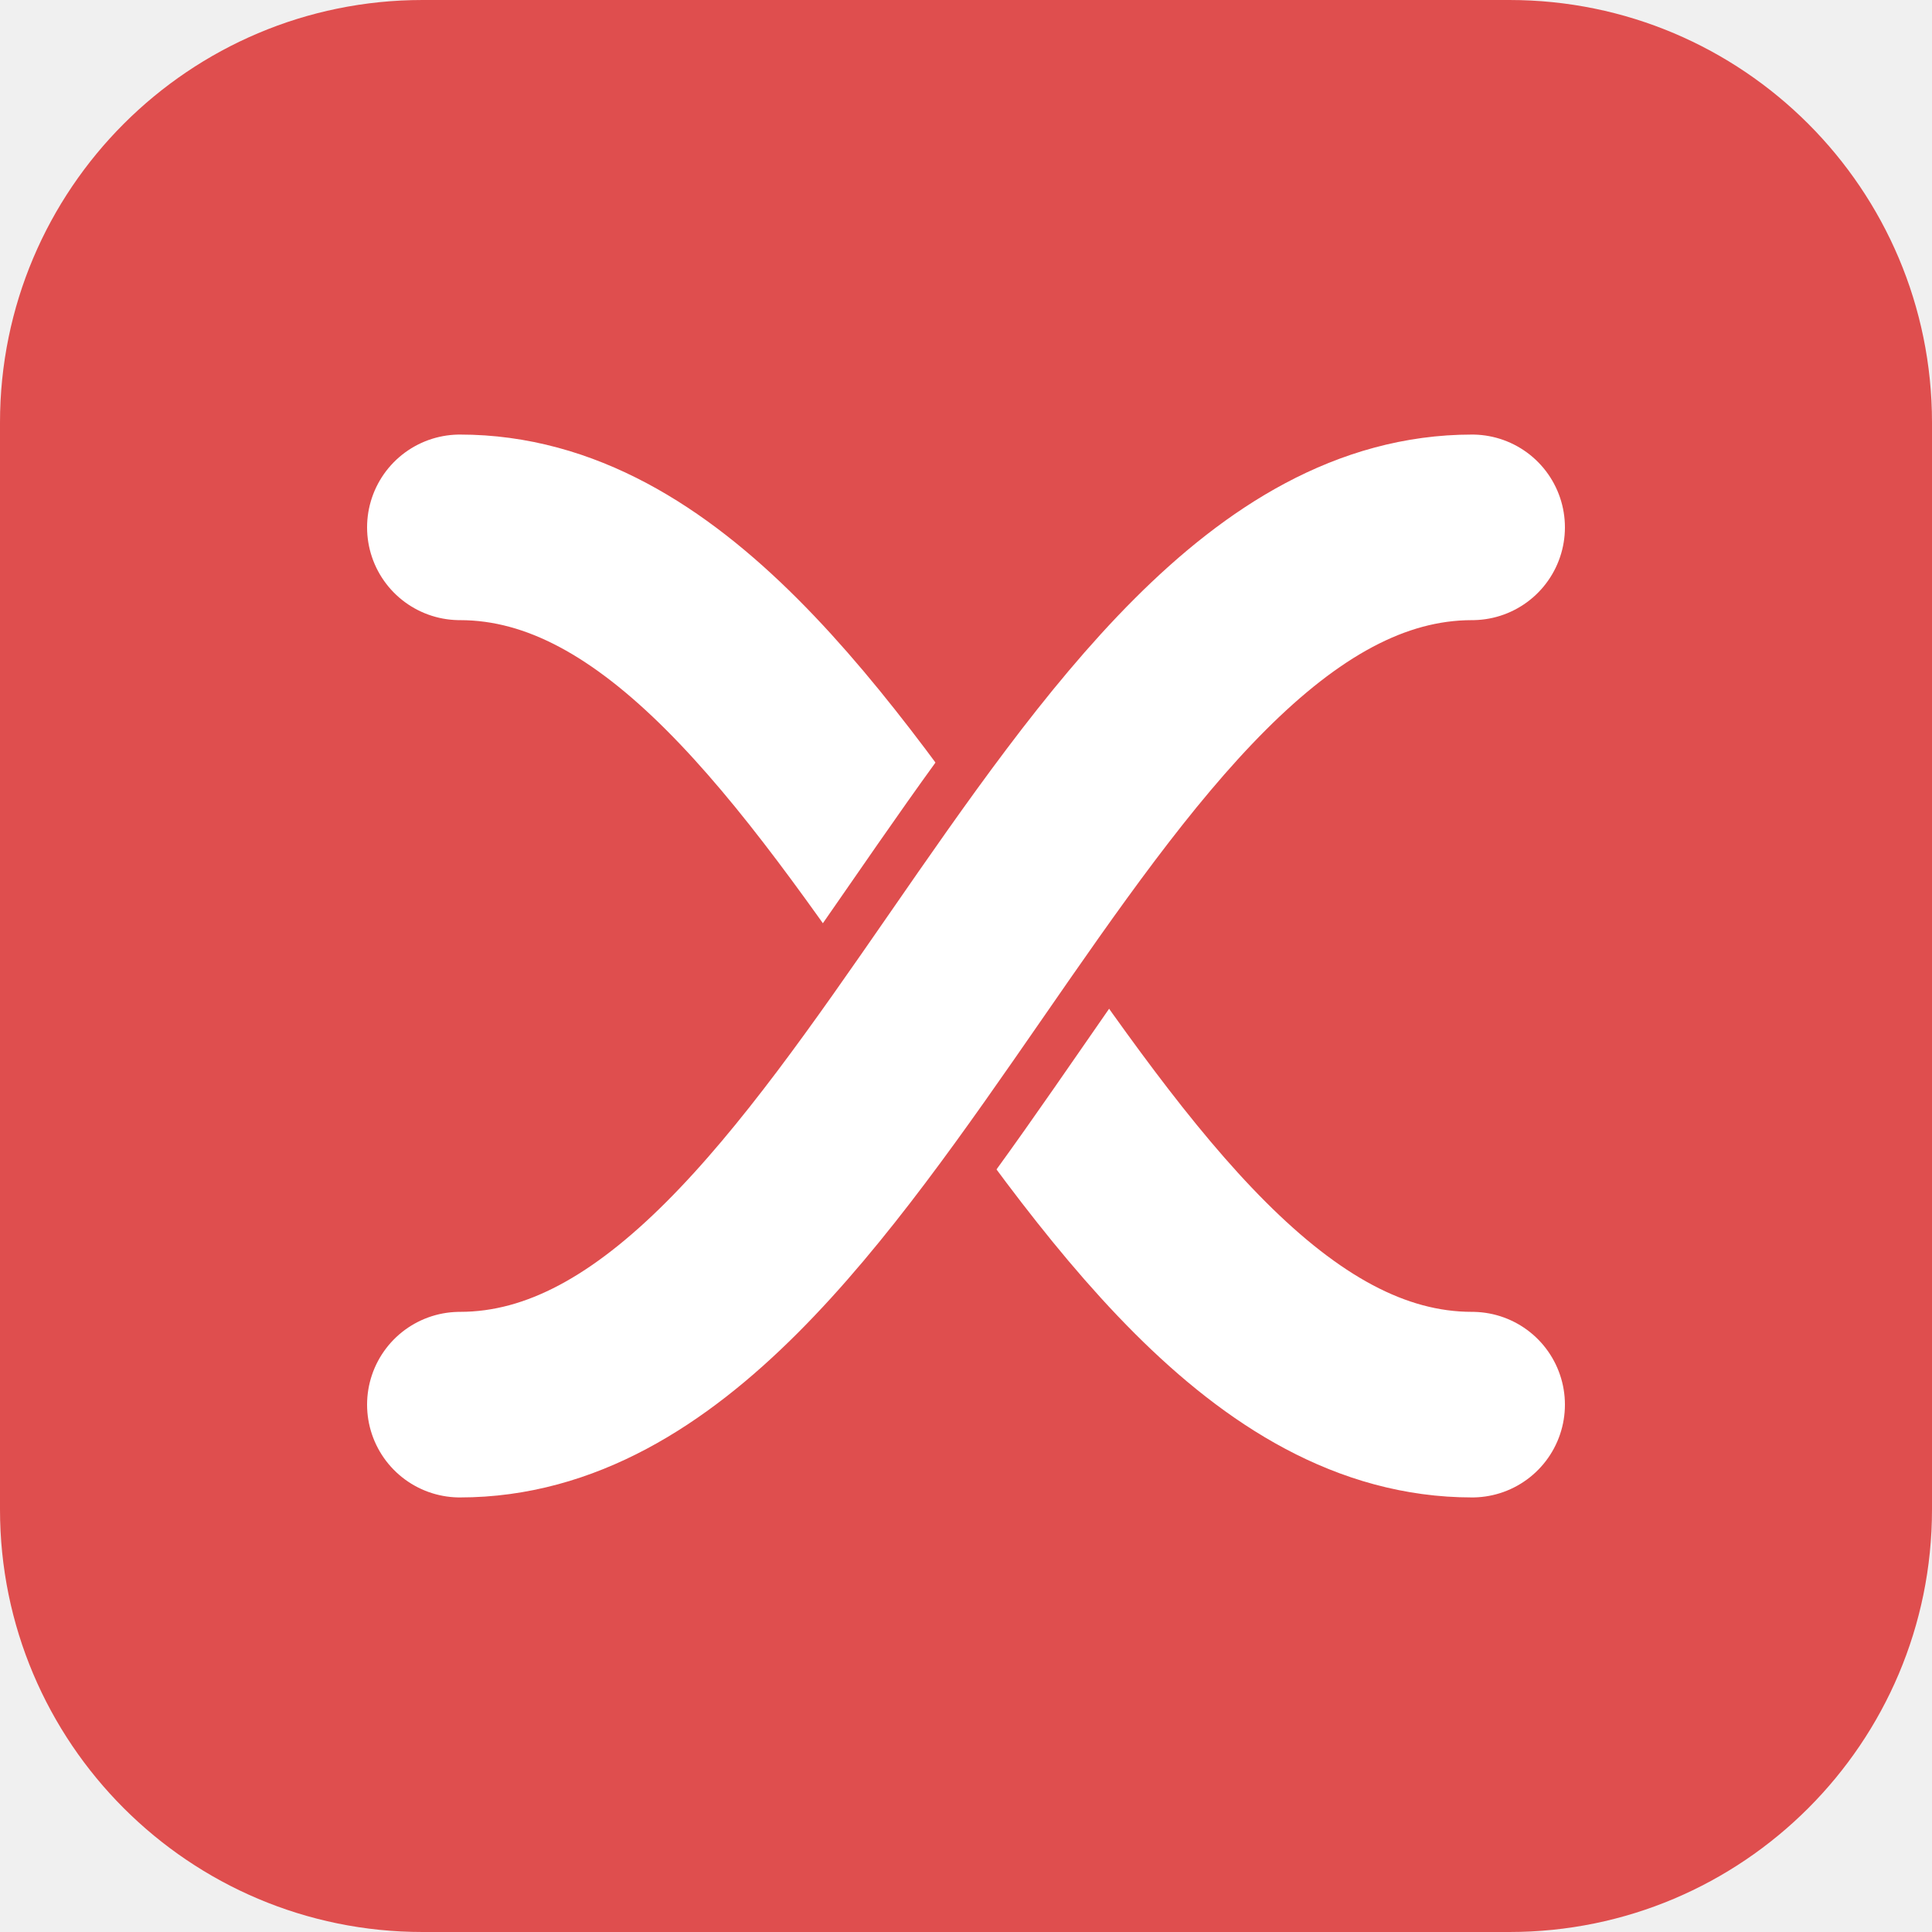
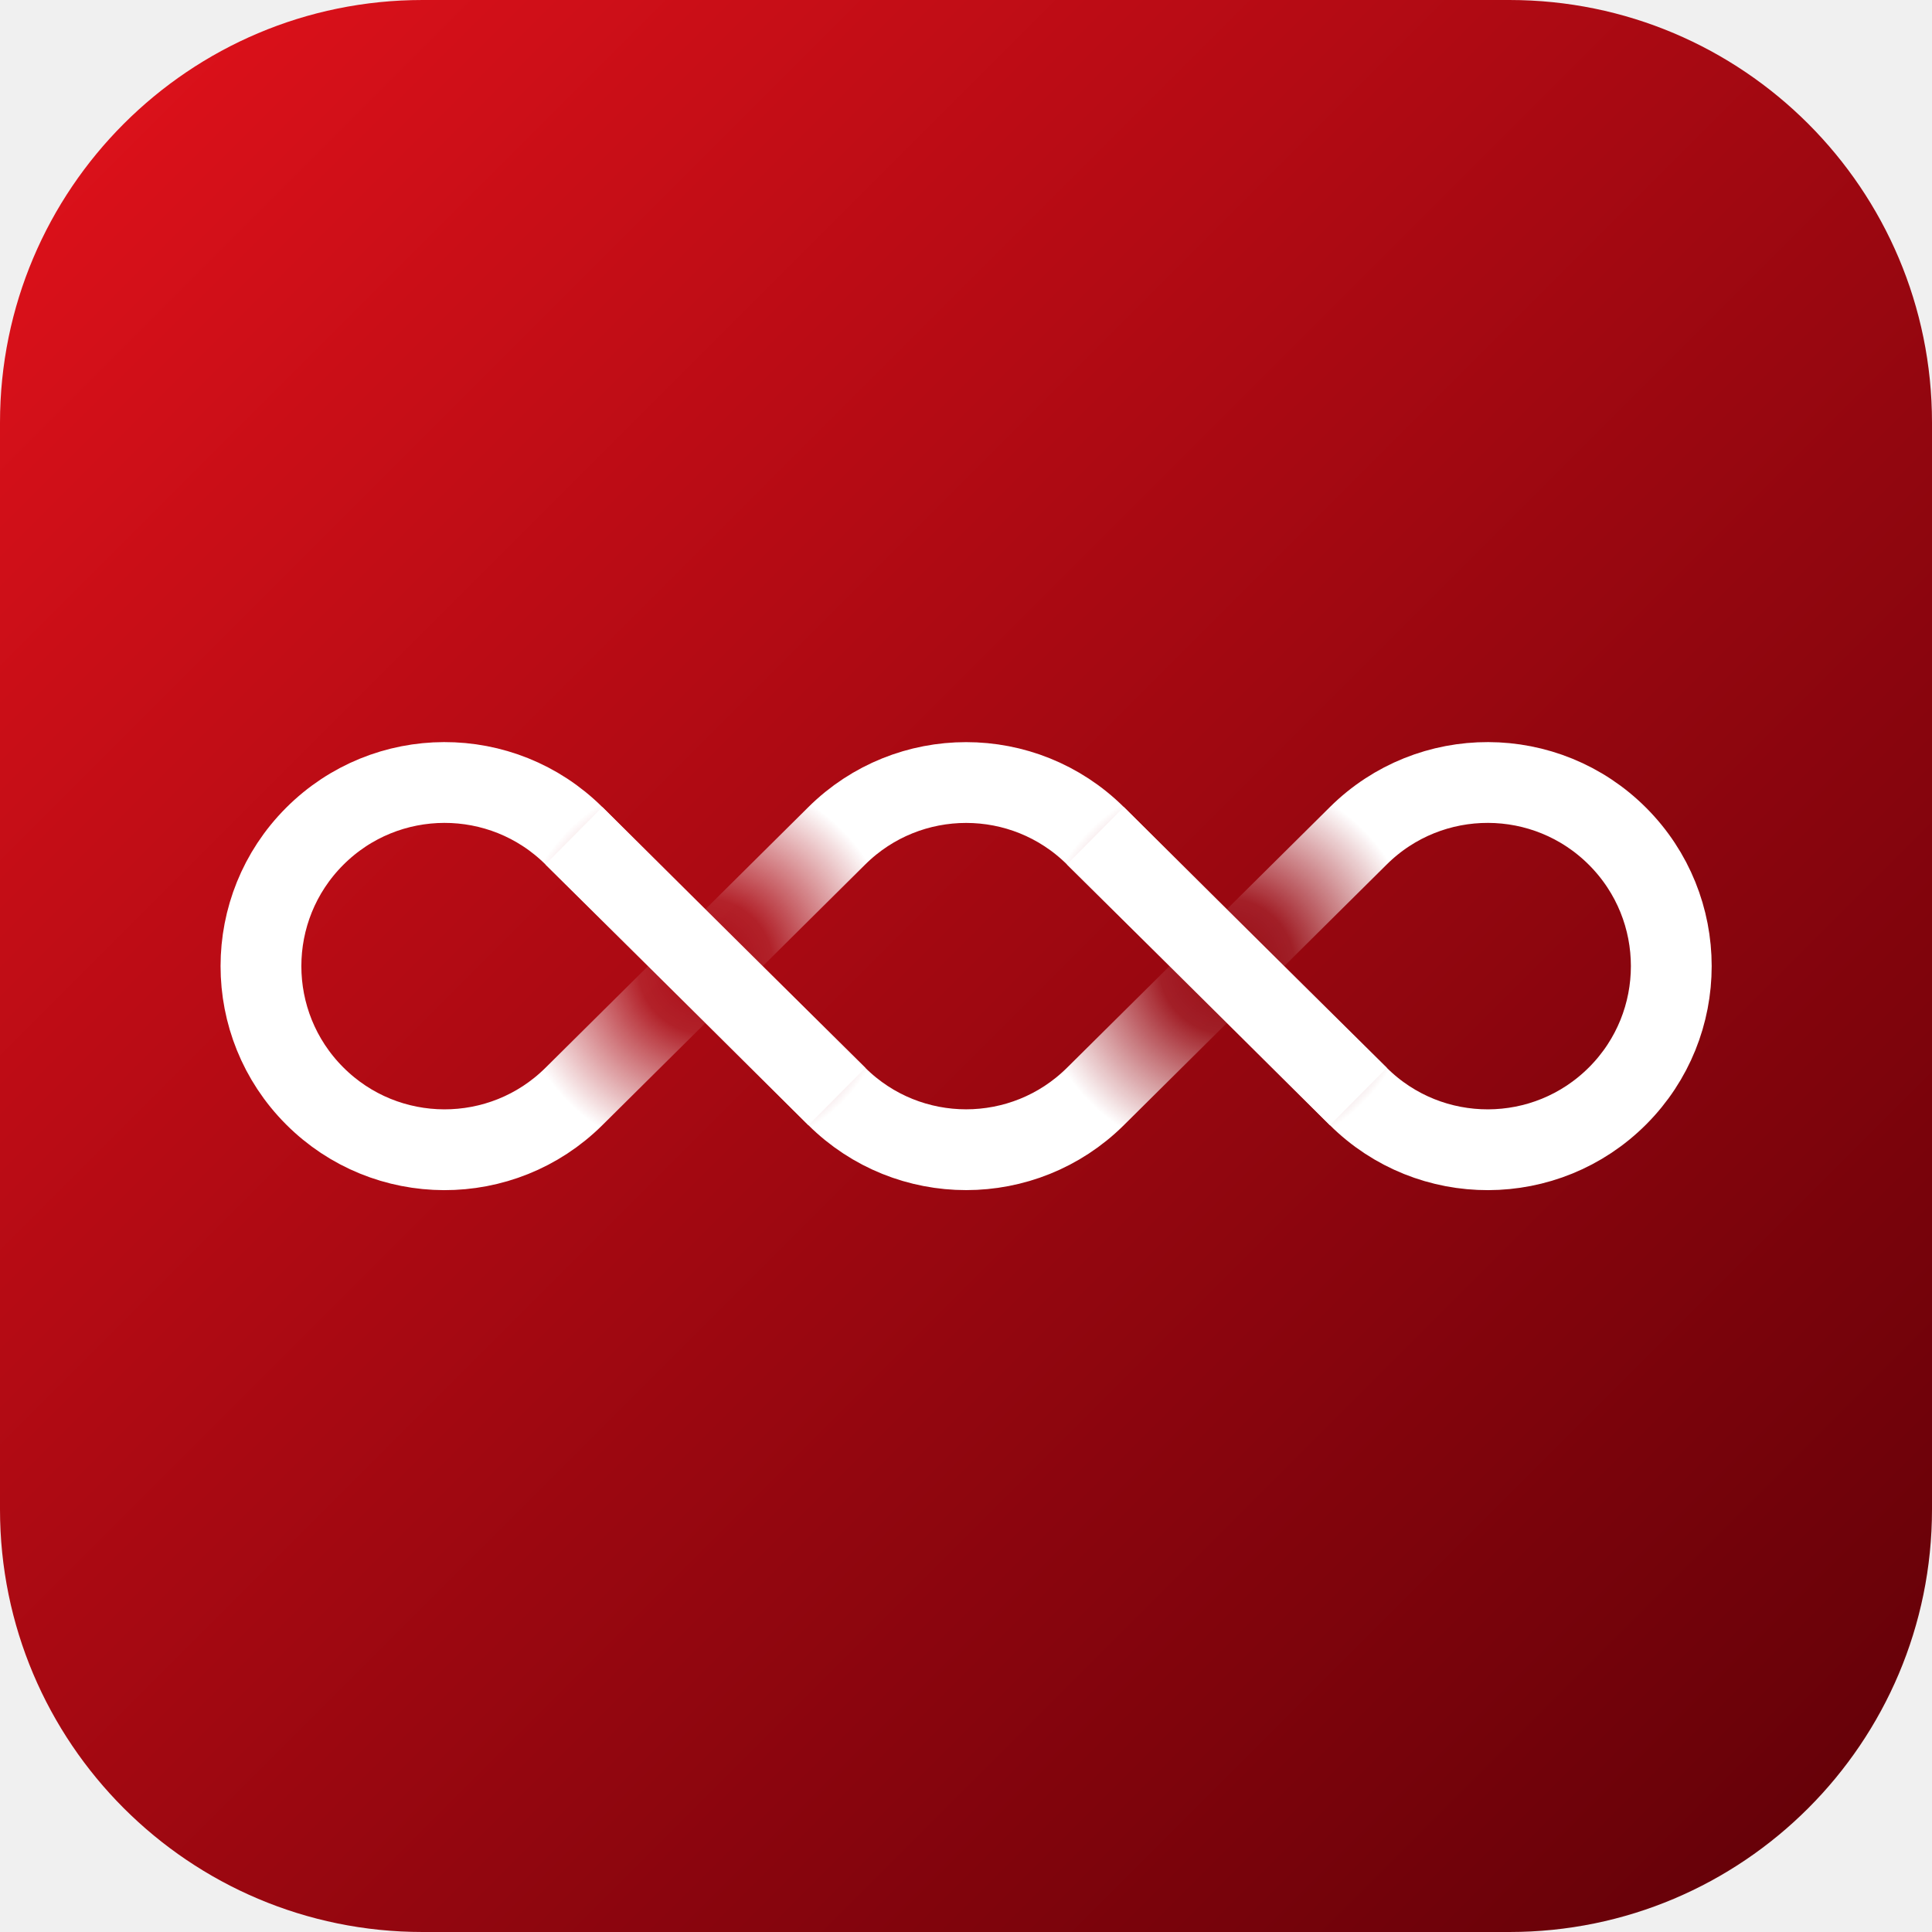
<svg xmlns="http://www.w3.org/2000/svg" viewBox="0 0 512 512" width="512" height="512">
-   <rect width="512" height="512" rx="112" fill="#DF4E4E" />
-   <g transform="translate(256.0,256.0) scale(4.470986) translate(-50,-50)">
+   <defs>
+     <linearGradient id="bg" x1="0" y1="0" x2="1" y2="1">
+       <stop offset="0" stop-color="#E3121B" />
+       <stop offset=".55" stop-color="#9A0710" />
+       <stop offset="1" stop-color="#5E0007" />
+     </linearGradient>
+   </defs>
+   <rect width="512" height="512" rx="112" fill="url(#bg)" />
+   <g transform="translate(256.0,256.0) scale(3.244192) translate(-61.55,-18.95)">
    <defs>
-       <mask id="m" maskUnits="userSpaceOnUse" x="0" y="0" width="100" height="100">
-         <rect width="100" height="100" fill="#fff" />
-         <path d="M20,76 C44,76 56,24 80,24" fill="none" stroke="#000" stroke-width="16.83" stroke-linecap="round" />
+       <radialGradient id="mg">
+         <stop offset="0" stop-color="#000" />
+         <stop offset=".35" stop-color="#000" stop-opacity=".9" />
+         <stop offset="1" stop-color="#000" stop-opacity="0" />
+       </radialGradient>
+       <mask id="m" maskUnits="userSpaceOnUse" x="-5" y="-5" width="133.1" height="47.9">
+         <rect x="-5" y="-5" width="133.1" height="47.9" fill="#fff" />
+         <circle cx="40.26" cy="18.96" r="15.8" fill="url(#mg)" />
+         <circle cx="82.86" cy="18.96" r="15.8" fill="url(#mg)" />
      </mask>
    </defs>
-     <path d="M20,24 C44,24 56,76 80,76" fill="none" stroke="#fff" stroke-width="11" stroke-linecap="round" mask="url(#m)" />
-     <path d="M20,76 C44,76 56,24 80,24" fill="none" stroke="#fff" stroke-width="11" stroke-linecap="round" />
+     <g fill="none" stroke="#fff" stroke-width="6.6">
+       <path d="M29.52,8.31 L51.00,29.61 A15,15 0 0 0 72.12,29.61 L93.60,8.31 A15,15 0 1 1 93.60,29.61 L72.12,8.31 A15,15 0 0 0 51.00,8.31 L29.52,29.61 A15,15 0 1 1 29.52,8.31 Z" mask="url(#m)" />
+       <path d="M29.52,8.31 L51.00,29.61" />
+       <path d="M72.12,8.31 L93.60,29.61" />
+     </g>
  </g>
</svg>
